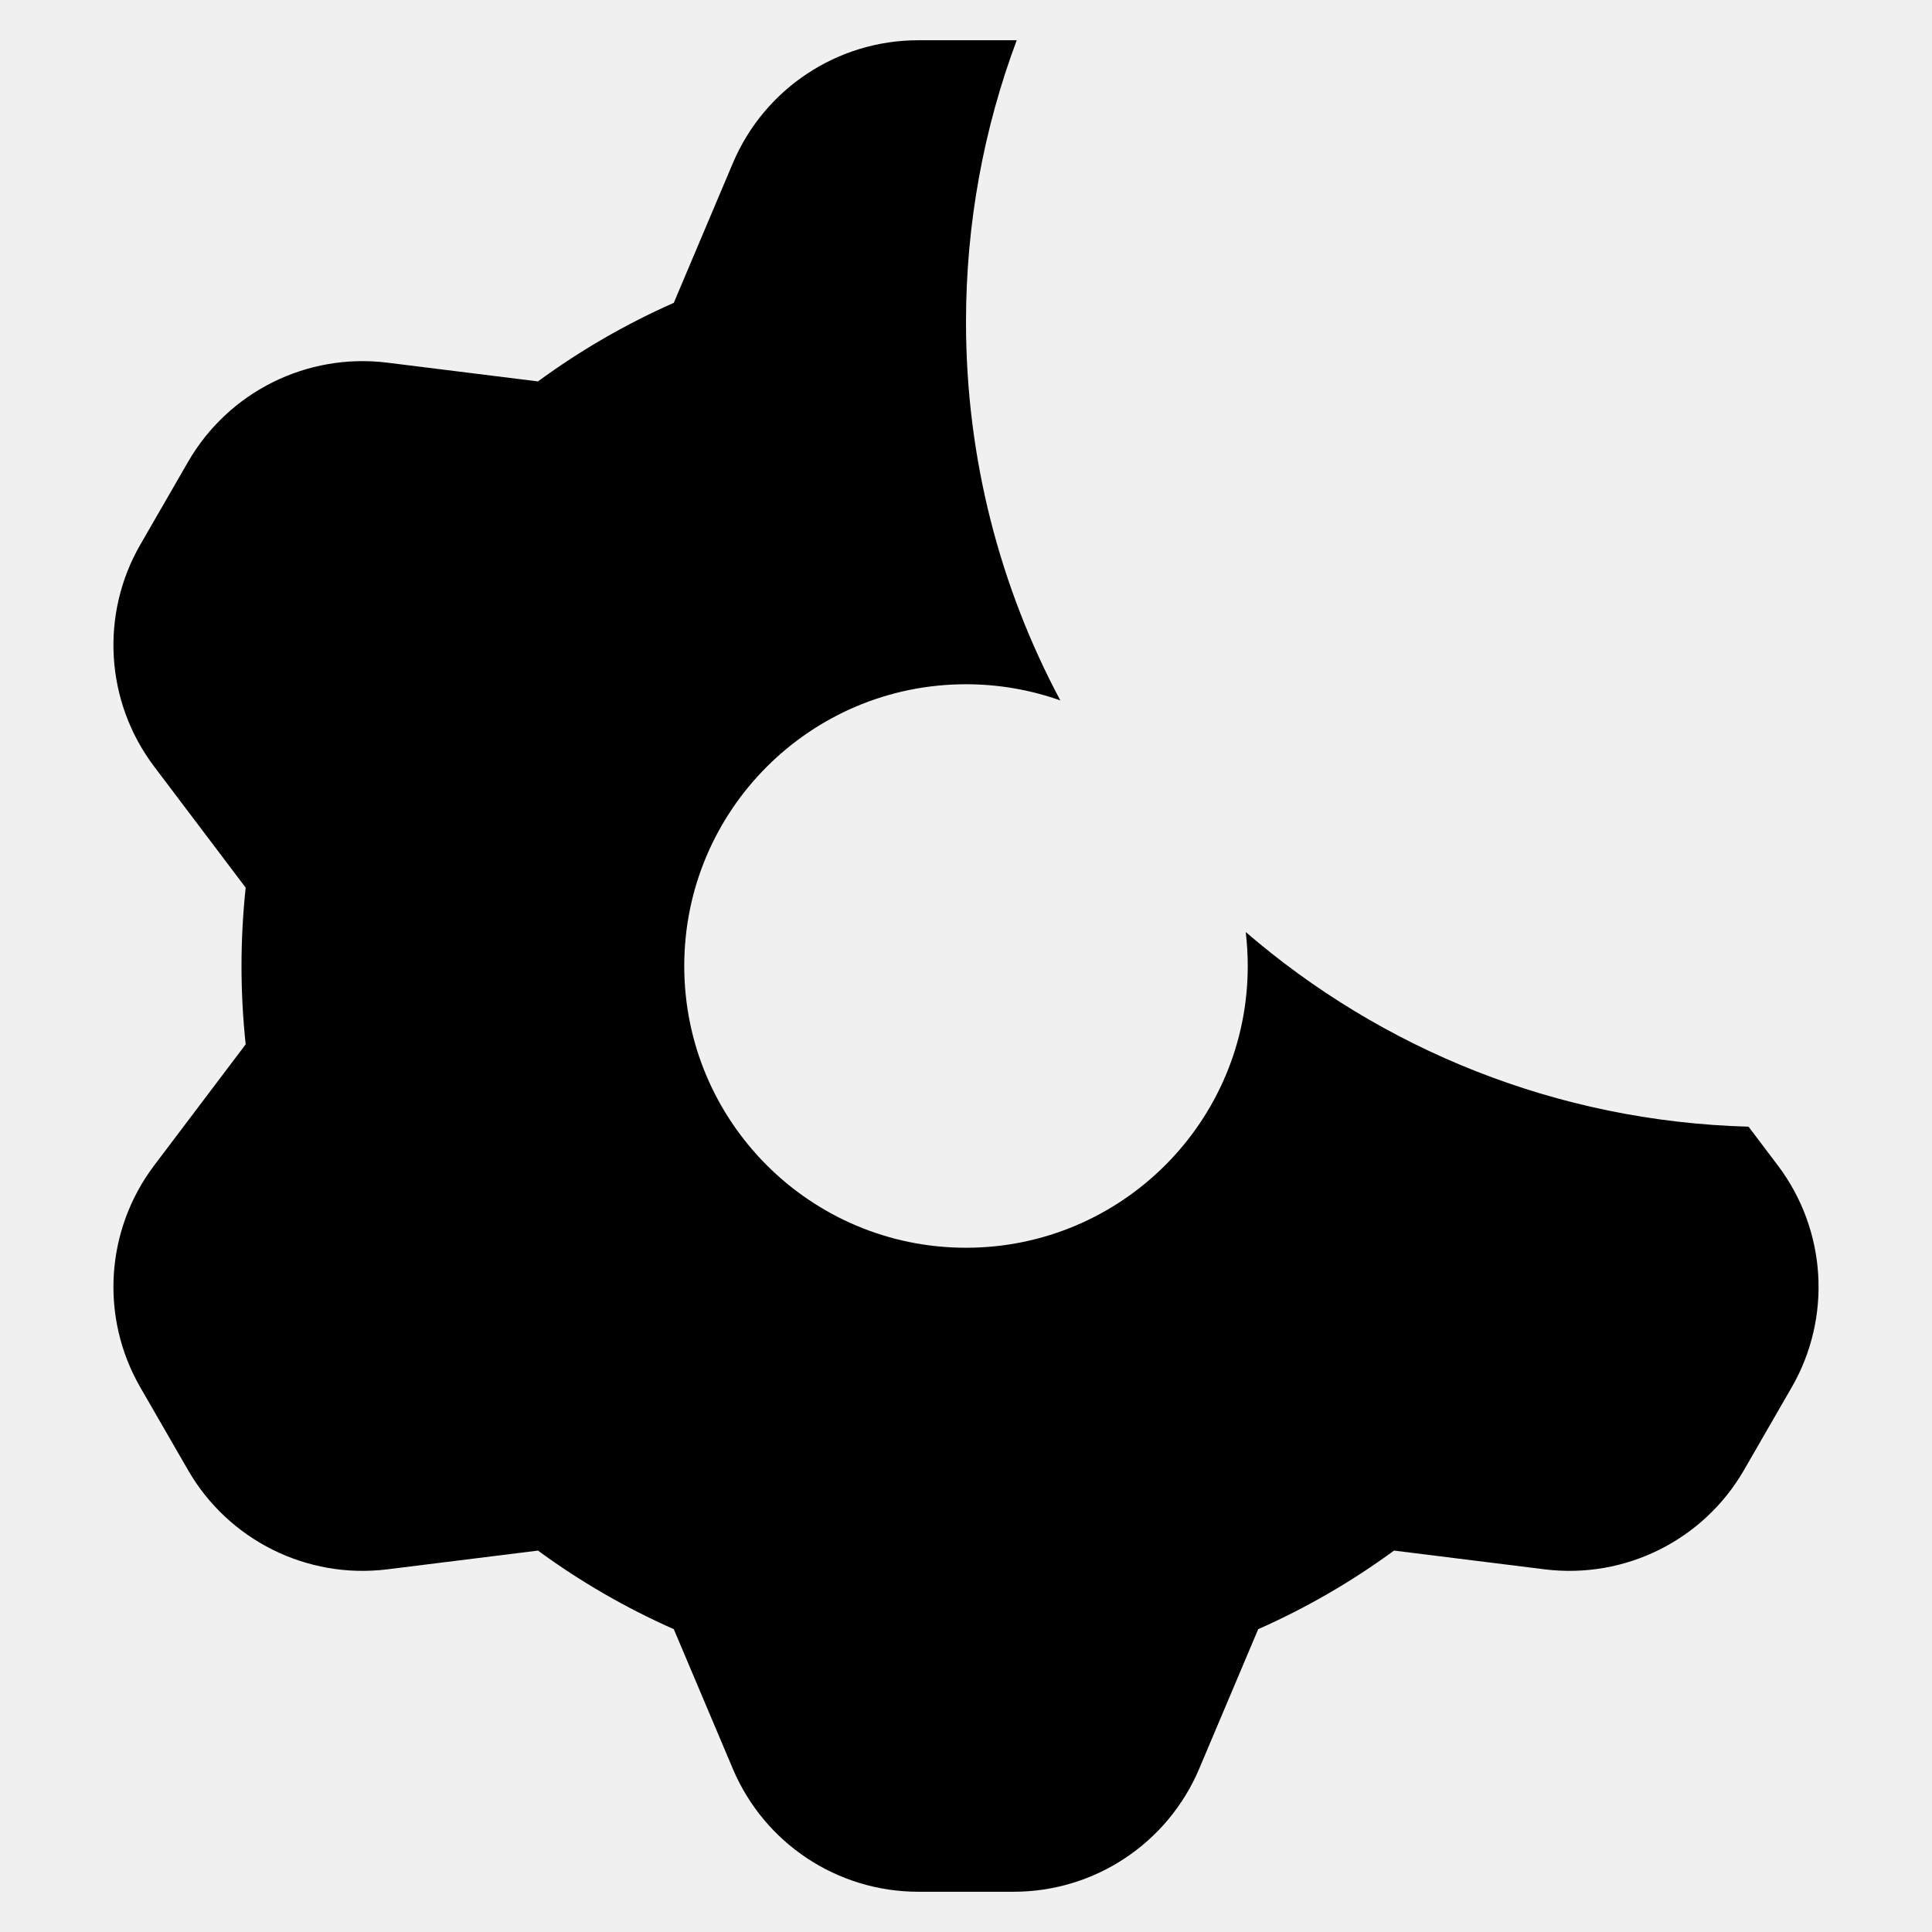
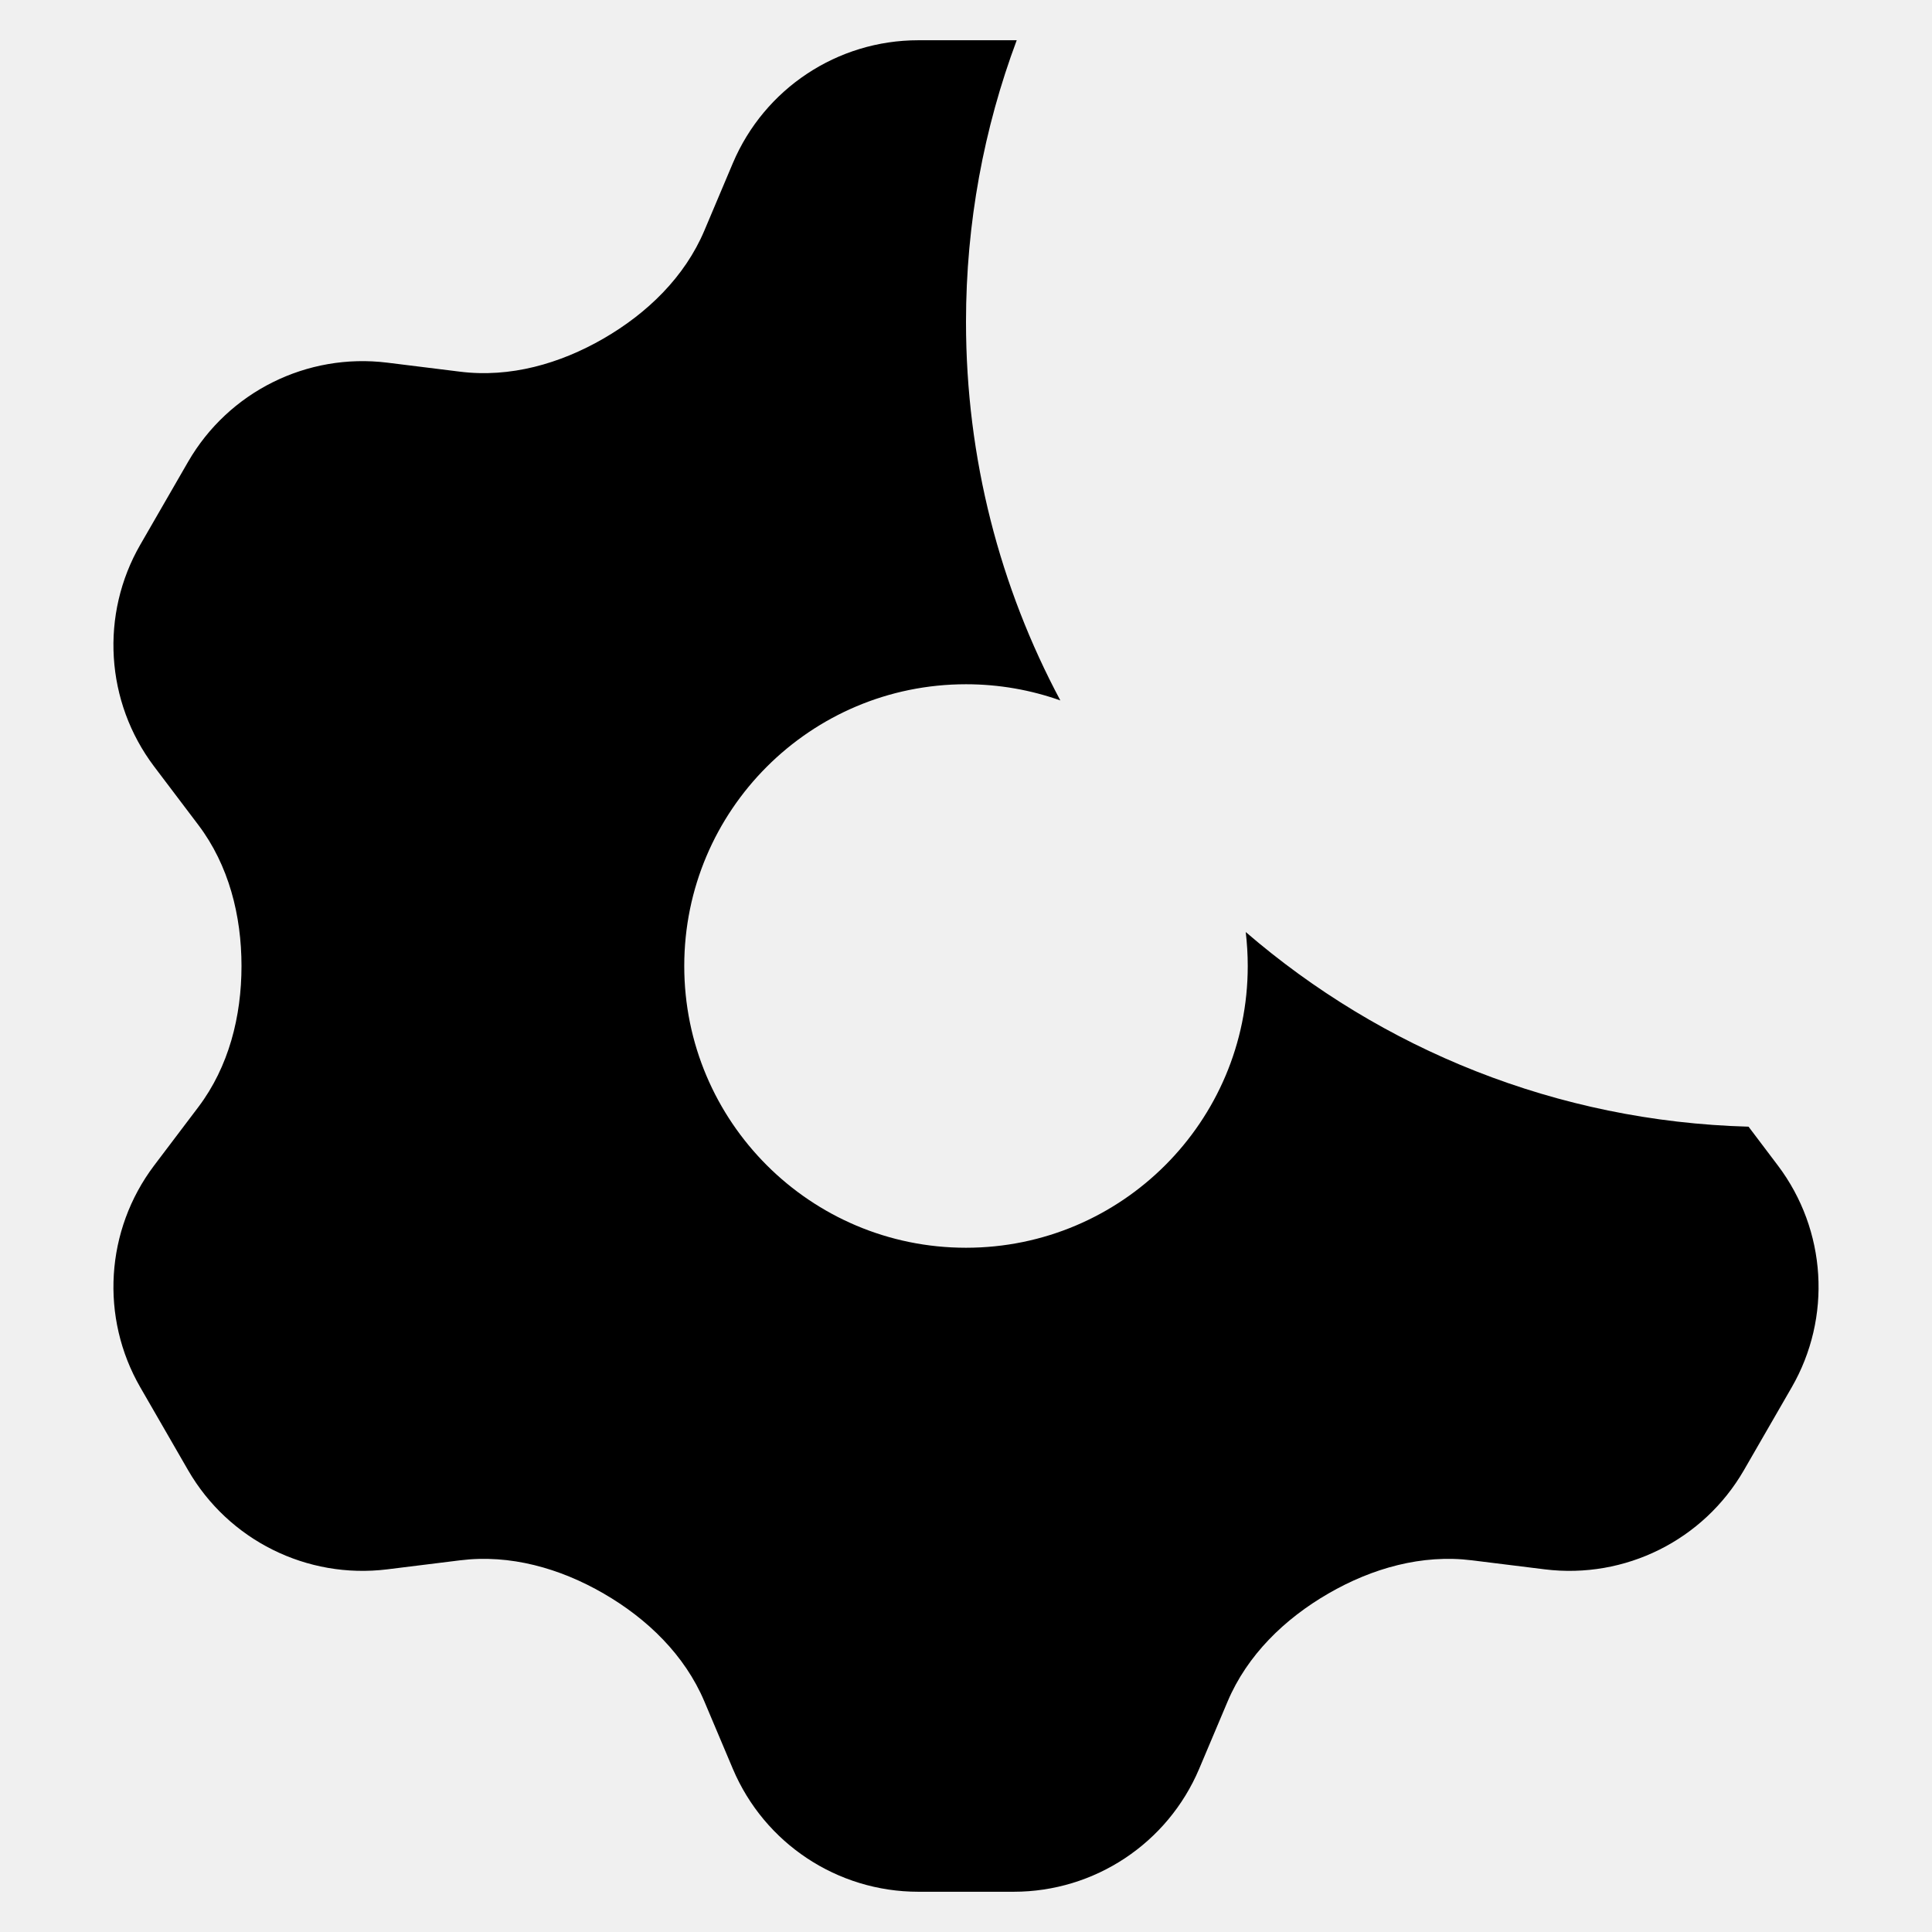
<svg xmlns="http://www.w3.org/2000/svg" width="24" height="24" viewBox="0 0 24 24" fill="none">
  <g clip-path="url(#clip0)">
-     <path fill-rule="evenodd" clip-rule="evenodd" d="M12.63 0.5C12.223 1.59 12 2.769 12 4C12 5.699 12.424 7.3 13.172 8.701C12.805 8.571 12.411 8.5 12 8.5C10.067 8.5 8.5 10.067 8.5 12C8.5 13.933 10.067 15.5 12 15.5C13.933 15.5 15.5 13.933 15.5 12C15.5 11.857 15.491 11.716 15.475 11.578C17.16 13.031 19.336 13.931 21.721 13.996L22.086 14.479C22.691 15.281 22.758 16.367 22.256 17.236L21.663 18.264C21.161 19.133 20.187 19.618 19.19 19.495L17.317 19.262C16.794 19.645 16.23 19.973 15.63 20.238L14.896 21.974C14.504 22.899 13.597 23.5 12.593 23.5H11.407C10.402 23.5 9.496 22.899 9.104 21.974L8.37 20.238C7.771 19.973 7.205 19.645 6.683 19.262L4.81 19.495C3.813 19.618 2.839 19.133 2.337 18.264L1.744 17.236C1.242 16.367 1.309 15.281 1.914 14.479L3.052 12.973C3.018 12.654 3 12.329 3 12C3 11.671 3.018 11.346 3.052 11.027L1.914 9.521C1.309 8.719 1.242 7.633 1.744 6.764L2.337 5.736C2.839 4.867 3.813 4.382 4.81 4.505L6.683 4.738C7.205 4.355 7.771 4.027 8.37 3.762L9.104 2.026C9.496 1.101 10.402 0.5 11.407 0.5H12.593C12.605 0.5 12.617 0.5 12.63 0.5Z" fill="black" />
+     <path d="M12.63 0.5C12.223 1.59 12 2.769 12 4C12 5.699 12.424 7.3 13.172 8.701C12.805 8.571 12.411 8.5 12 8.5C10.067 8.5 8.5 10.067 8.5 12C8.5 13.933 10.067 15.5 12 15.5C13.933 15.5 15.5 13.933 15.5 12C15.5 11.857 15.491 11.716 15.475 11.578C17.16 13.031 19.336 13.931 21.721 13.996L22.086 14.479C22.691 15.281 22.758 16.367 22.256 17.236L21.663 18.264C21.161 19.133 20.187 19.618 19.19 19.495L18.286 19.383C17.664 19.305 17.045 19.481 16.502 19.795C15.959 20.109 15.494 20.559 15.25 21.136L14.896 21.974C14.504 22.899 13.597 23.5 12.593 23.5H11.407C10.402 23.5 9.496 22.899 9.104 21.974L8.75 21.136C8.506 20.559 8.041 20.109 7.498 19.795C6.955 19.481 6.336 19.305 5.714 19.383L4.81 19.495C3.813 19.618 2.839 19.133 2.337 18.264L1.744 17.236C1.242 16.367 1.309 15.281 1.914 14.479L2.464 13.752C2.842 13.252 3 12.627 3 12C3 11.373 2.842 10.748 2.464 10.248L1.914 9.521C1.309 8.719 1.242 7.633 1.744 6.764L2.337 5.736C2.839 4.867 3.813 4.382 4.81 4.505L5.714 4.617C6.336 4.695 6.955 4.519 7.498 4.205C8.041 3.891 8.506 3.441 8.75 2.864L9.104 2.026C9.496 1.101 10.402 0.5 11.407 0.5H12.593C12.605 0.5 12.617 0.5 12.63 0.5Z" fill="black" />
  </g>
  <defs>
    <clipPath id="clip0">
      <rect width="24" height="24" fill="white" />
    </clipPath>
  </defs>
</svg>
